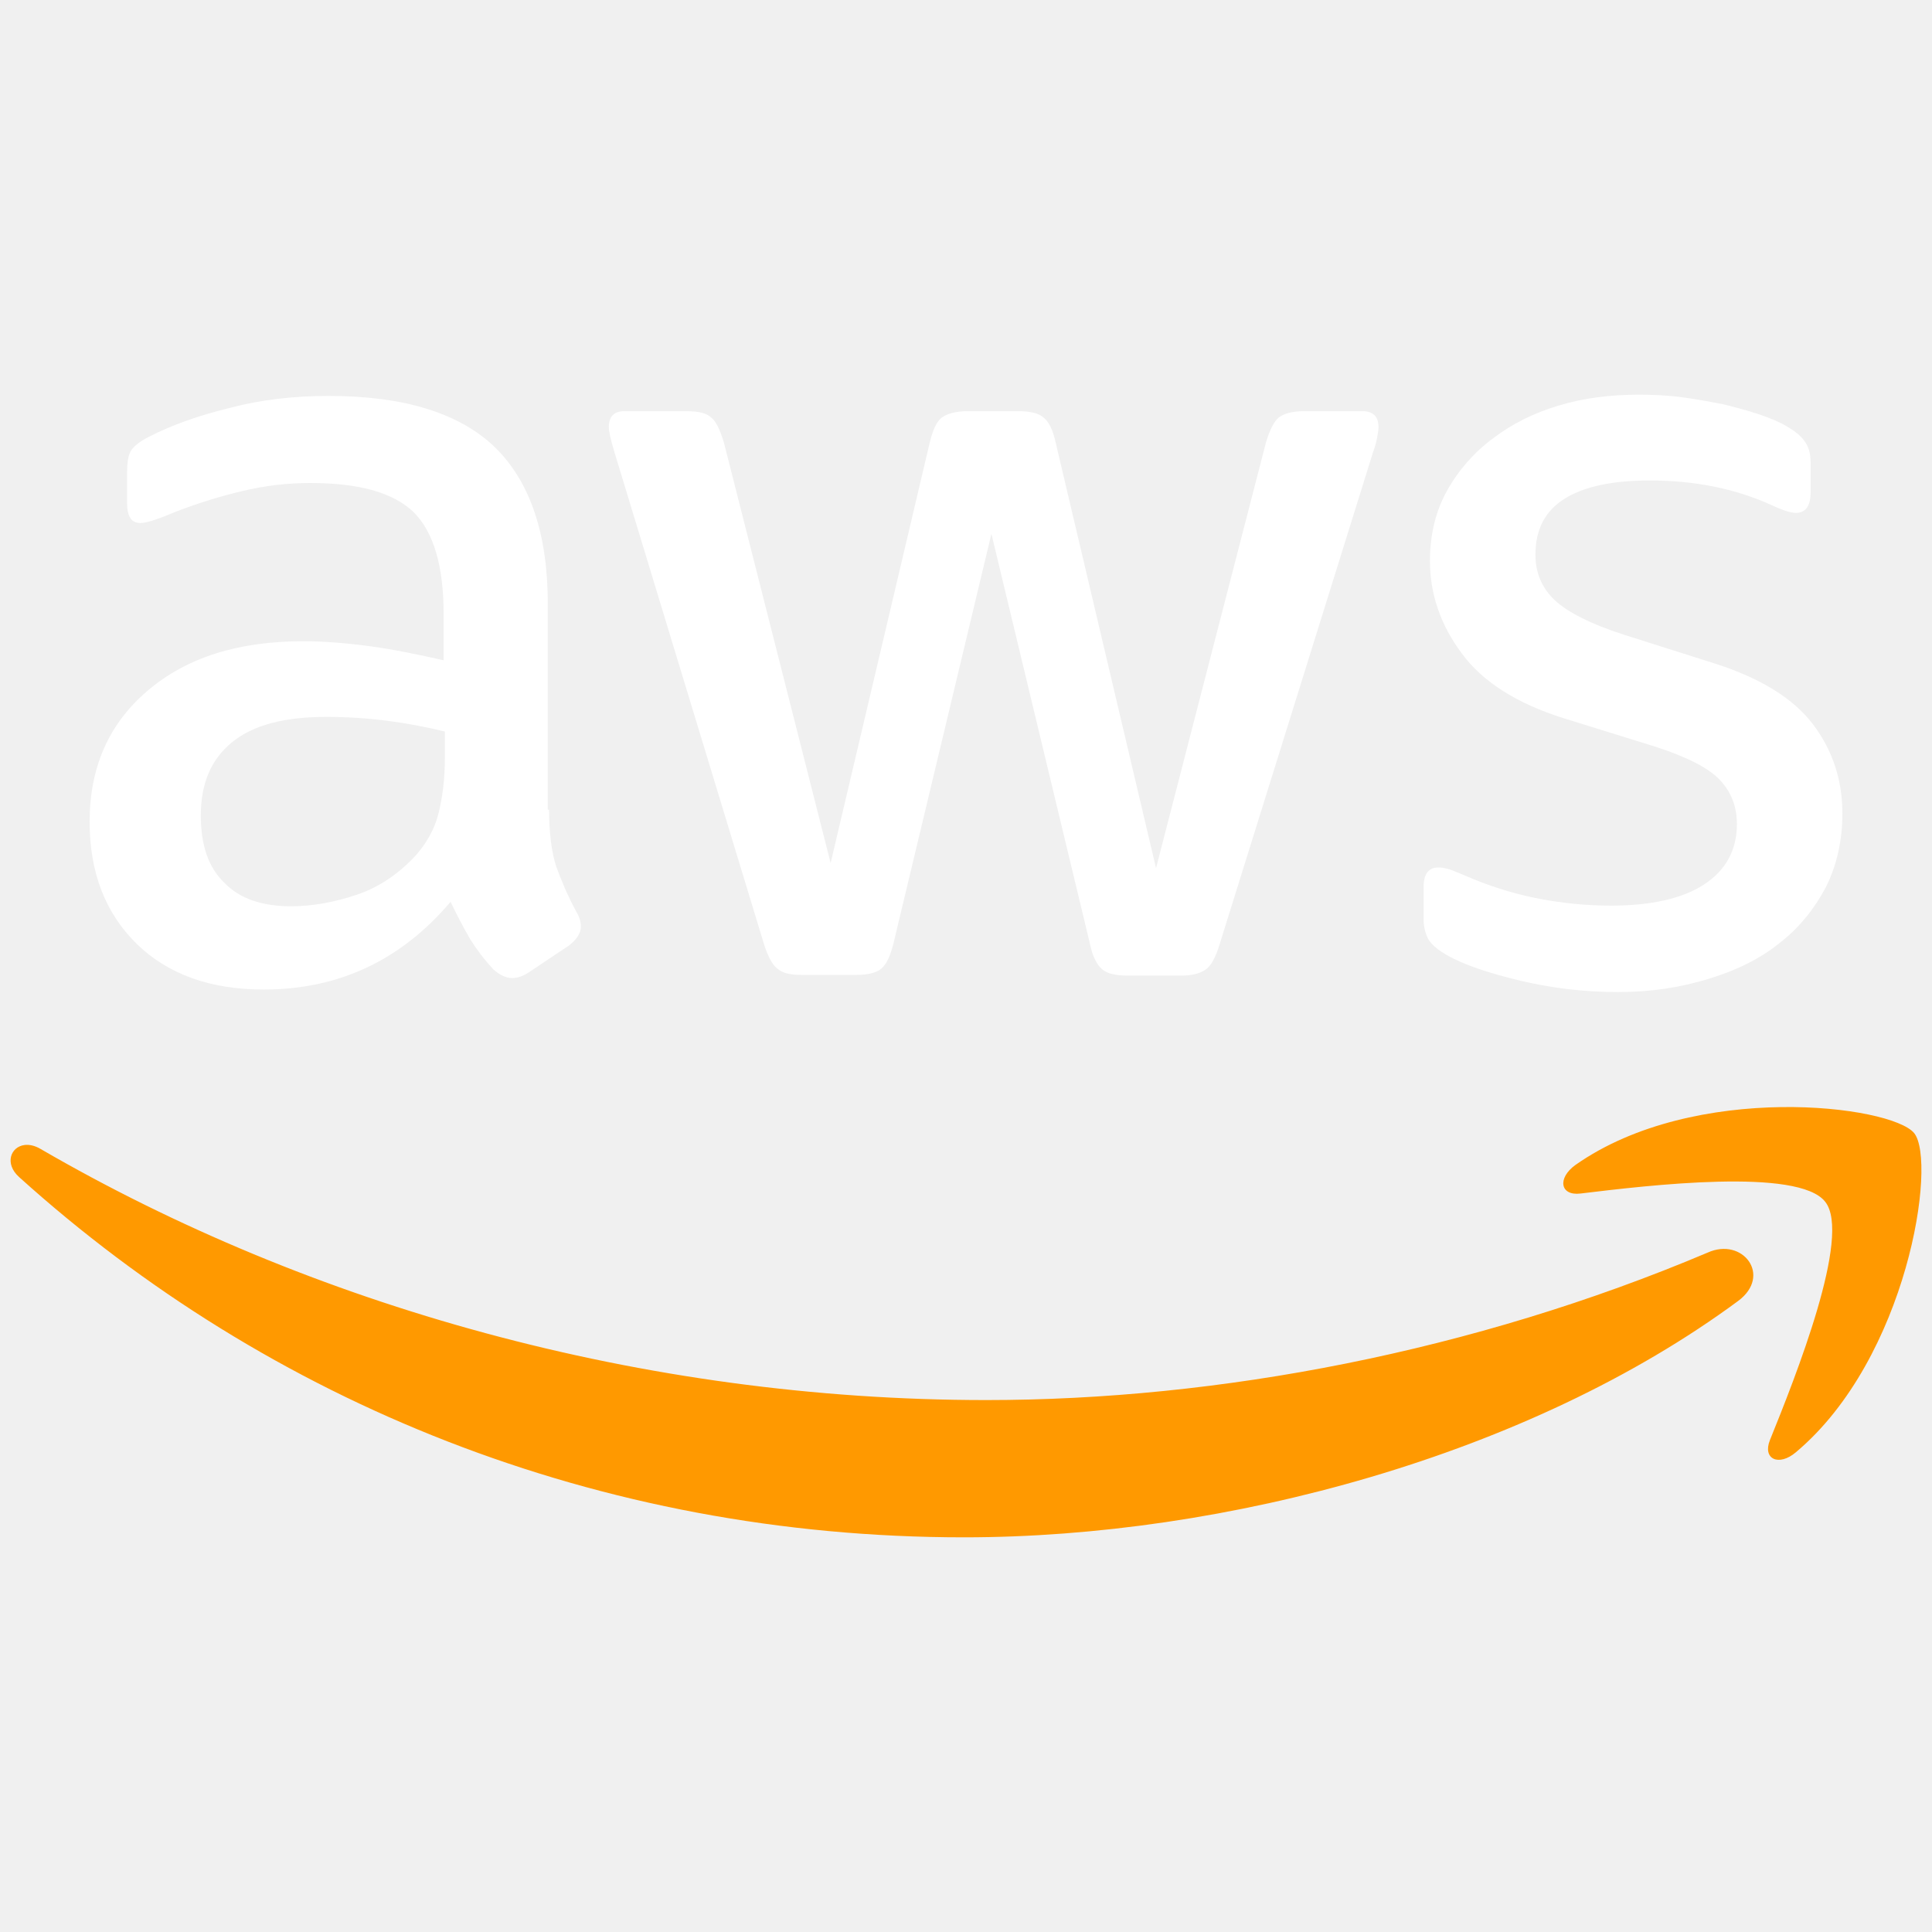
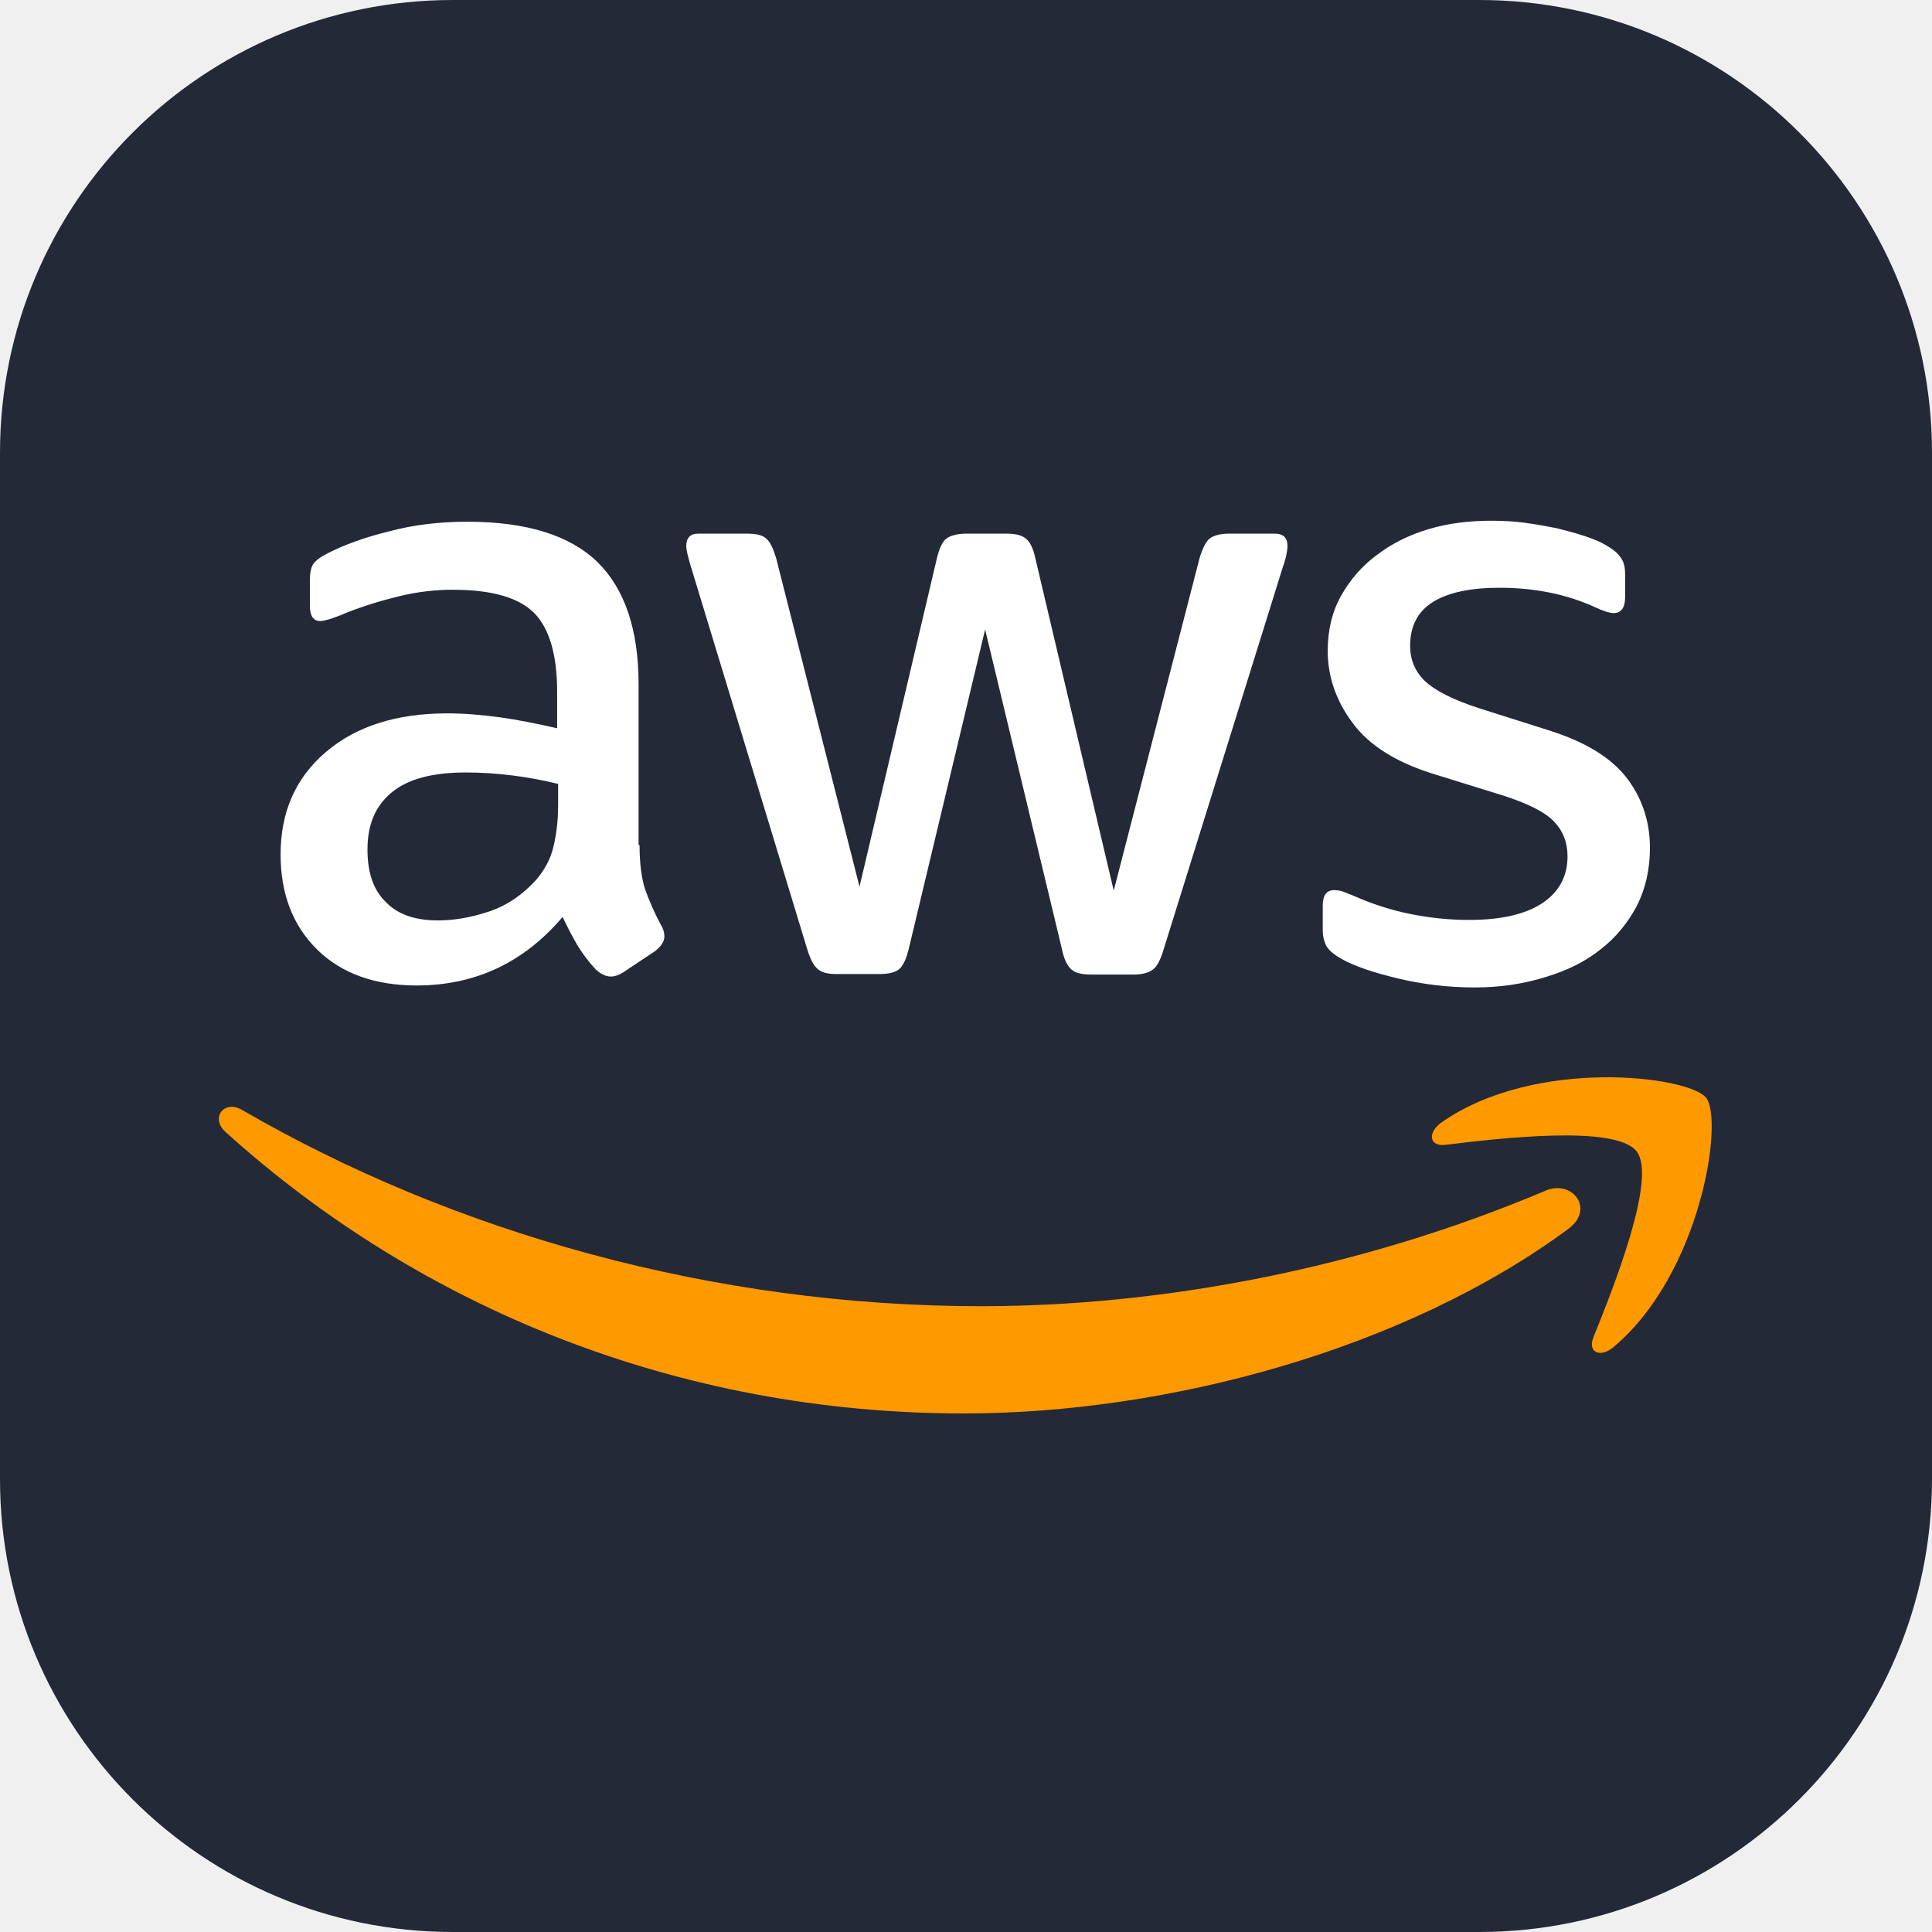
- <svg xmlns="http://www.w3.org/2000/svg" viewBox="0 0 128 128">
-   <path fill="#FFFFFF" d="M36.379 53.64c0 1.56.168 2.825.465 3.75.336.926.758 1.938 1.347 3.032.207.336.293.672.293.969 0 .418-.254.84-.8 1.261l-2.653 1.77c-.379.25-.758.379-1.093.379-.422 0-.844-.211-1.266-.59a13.28 13.28 0 0 1-1.516-1.98 34.153 34.153 0 0 1-1.304-2.485c-3.282 3.875-7.41 5.813-12.38 5.813-3.535 0-6.355-1.012-8.421-3.032-2.063-2.023-3.114-4.718-3.114-8.086 0-3.578 1.262-6.484 3.833-8.671 2.566-2.192 5.976-3.286 10.316-3.286 1.43 0 2.902.125 4.46.336 1.56.211 3.161.547 4.845.926v-3.074c0-3.2-.676-5.43-1.98-6.734C26.061 32.633 23.788 32 20.546 32c-1.473 0-2.988.168-4.547.547a33.416 33.416 0 0 0-4.547 1.433c-.676.293-1.18.461-1.473.547-.296.082-.507.125-.675.125-.59 0-.883-.422-.883-1.304v-2.063c0-.676.082-1.18.293-1.476.21-.293.59-.586 1.18-.883 1.472-.758 3.242-1.39 5.304-1.895 2.063-.547 4.254-.8 6.57-.8 5.008 0 8.672 1.136 11.032 3.41 2.316 2.273 3.492 5.726 3.492 10.359v13.64Zm-17.094 6.403c1.387 0 2.82-.254 4.336-.758 1.516-.508 2.863-1.433 4-2.695.672-.8 1.18-1.684 1.43-2.695.254-1.012.422-2.23.422-3.665v-1.765a34.401 34.401 0 0 0-3.871-.719 31.816 31.816 0 0 0-3.961-.25c-2.82 0-4.883.547-6.274 1.684-1.387 1.136-2.062 2.734-2.062 4.84 0 1.98.504 3.453 1.558 4.464 1.012 1.051 2.485 1.559 4.422 1.559Zm33.809 4.547c-.758 0-1.262-.125-1.598-.422-.34-.254-.633-.84-.887-1.64L40.715 29.98c-.25-.843-.38-1.39-.38-1.687 0-.672.337-1.05 1.013-1.05h4.125c.8 0 1.347.124 1.644.421.336.25.59.84.84 1.64l7.074 27.876 6.57-27.875c.208-.84.462-1.39.797-1.64.34-.255.93-.423 1.688-.423h3.367c.8 0 1.348.125 1.684.422.336.25.633.84.8 1.64l6.653 28.212 7.285-28.211c.25-.84.547-1.39.84-1.64.336-.255.887-.423 1.644-.423h3.914c.676 0 1.055.336 1.055 1.051 0 .21-.043.422-.086.676-.043.254-.125.59-.293 1.05L80.801 62.57c-.254.84-.547 1.387-.887 1.64-.336.255-.883.423-1.598.423h-3.62c-.801 0-1.348-.13-1.684-.422-.34-.297-.633-.844-.801-1.684l-6.527-27.16-6.485 27.117c-.21.844-.46 1.391-.8 1.684-.337.297-.926.422-1.684.422Zm54.105 1.137c-2.187 0-4.379-.254-6.484-.758-2.106-.504-3.746-1.055-4.84-1.684-.676-.379-1.137-.8-1.305-1.18a2.919 2.919 0 0 1-.254-1.18v-2.148c0-.882.336-1.304.97-1.304.25 0 .503.043.757.129.25.082.629.25 1.05.418a23.102 23.102 0 0 0 4.634 1.476c1.683.336 3.324.504 5.011.504 2.653 0 4.715-.465 6.145-1.39 1.433-.926 2.191-2.274 2.191-4 0-1.18-.379-2.145-1.136-2.946-.758-.8-2.192-1.516-4.254-2.191l-6.106-1.895c-3.074-.969-5.348-2.398-6.734-4.293-1.39-1.855-2.106-3.918-2.106-6.105 0-1.77.38-3.328 1.137-4.676a10.829 10.829 0 0 1 3.031-3.453c1.262-.965 2.696-1.684 4.38-2.188 1.683-.504 3.452-.715 5.304-.715.926 0 1.894.043 2.82.168.969.125 1.852.293 2.738.461.84.211 1.641.422 2.399.676.758.254 1.348.504 1.77.758.59.336 1.011.672 1.261 1.05.254.34.379.802.379 1.391v1.98c0 .884-.336 1.348-.969 1.348-.336 0-.883-.171-1.597-.507-2.403-1.094-5.098-1.641-8.086-1.641-2.399 0-4.293.379-5.598 1.18-1.309.797-1.98 2.02-1.98 3.746 0 1.18.421 2.191 1.261 2.988.844.8 2.403 1.602 4.633 2.316l5.98 1.895c3.032.969 5.22 2.316 6.524 4.043 1.305 1.727 1.938 3.707 1.938 5.895 0 1.812-.38 3.453-1.094 4.882-.758 1.434-1.77 2.696-3.074 3.707-1.305 1.051-2.864 1.809-4.672 2.36-1.895.586-3.875.883-6.024.883Zm0 0" />
-   <path fill="#FF9900" d="M118 73.348c-4.432.063-9.664 1.052-13.621 3.832-1.223.883-1.012 2.062.336 1.894 4.508-.547 14.44-1.726 16.21.547 1.77 2.23-1.976 11.62-3.663 15.79-.504 1.26.59 1.769 1.726.8 7.41-6.231 9.348-19.242 7.832-21.137-.757-.925-4.388-1.79-8.82-1.726zM1.63 75.859c-.927.116-1.347 1.236-.368 2.121 16.508 14.902 38.359 23.872 62.613 23.872 17.305 0 37.43-5.43 51.281-15.66 2.273-1.688.297-4.254-2.02-3.204-15.534 6.57-32.421 9.77-47.788 9.77-22.778 0-44.8-6.273-62.653-16.633-.39-.231-.755-.304-1.064-.266z" />
+ <svg xmlns="http://www.w3.org/2000/svg" width="48" height="48" viewBox="0 0 256 256" fill="none" version="1.1">
+   <g transform="translate(0, 0)">
+     <svg width="256" height="256" fill="none" viewBox="0 0 256 256">
+       <rect width="256" height="256" fill="#242938" rx="60" />
+       <path fill="#fff" d="M84.745 111.961C84.745 114.395 85.008 116.368 85.468 117.816C85.995 119.263 86.653 120.842 87.574 122.553C87.903 123.079 88.034 123.605 88.034 124.066C88.034 124.724 87.639 125.382 86.784 126.039L82.639 128.803C82.047 129.197 81.455 129.395 80.929 129.395C80.271 129.395 79.613 129.066 78.955 128.474C78.034 127.487 77.245 126.434 76.587 125.382C75.929 124.263 75.271 123.013 74.547 121.5C69.416 127.553 62.968 130.579 55.205 130.579C49.679 130.579 45.271 129 42.047 125.842C38.824 122.684 37.179 118.474 37.179 113.211C37.179 107.618 39.153 103.079 43.166 99.658C47.179 96.237 52.508 94.526 59.284 94.526C61.521 94.526 63.824 94.724 66.258 95.053C68.692 95.382 71.192 95.908 73.824 96.5V91.697C73.824 86.697 72.771 83.21 70.732 81.171C68.626 79.132 65.074 78.145 60.008 78.145C57.705 78.145 55.337 78.408 52.903 79C50.468 79.592 48.1 80.316 45.797 81.237C44.745 81.697 43.955 81.96 43.495 82.092C43.034 82.224 42.705 82.29 42.442 82.29C41.521 82.29 41.06 81.632 41.06 80.25V77.026C41.06 75.974 41.192 75.184 41.521 74.724C41.85 74.263 42.442 73.803 43.363 73.342C45.666 72.158 48.429 71.171 51.653 70.382C54.876 69.526 58.297 69.132 61.916 69.132C69.745 69.132 75.468 70.908 79.153 74.46C82.771 78.013 84.613 83.408 84.613 90.645V111.961H84.745ZM58.034 121.961C60.205 121.961 62.442 121.566 64.811 120.776C67.179 119.987 69.284 118.539 71.061 116.566C72.113 115.316 72.903 113.934 73.297 112.355C73.692 110.776 73.955 108.868 73.955 106.632V103.868C72.047 103.408 70.008 103.013 67.903 102.75C65.797 102.487 63.758 102.355 61.718 102.355C57.31 102.355 54.087 103.211 51.916 104.987C49.745 106.763 48.692 109.263 48.692 112.553C48.692 115.645 49.482 117.947 51.126 119.526C52.705 121.171 55.008 121.961 58.034 121.961ZM110.863 129.066C109.679 129.066 108.889 128.868 108.363 128.408C107.837 128.013 107.376 127.092 106.982 125.842L91.521 74.987C91.126 73.671 90.929 72.816 90.929 72.355C90.929 71.303 91.455 70.71 92.508 70.71H98.955C100.205 70.71 101.061 70.908 101.521 71.368C102.047 71.763 102.442 72.684 102.837 73.934L113.889 117.487L124.153 73.934C124.482 72.618 124.876 71.763 125.403 71.368C125.929 70.974 126.85 70.71 128.034 70.71H133.297C134.547 70.71 135.403 70.908 135.929 71.368C136.455 71.763 136.916 72.684 137.179 73.934L147.574 118.013L158.955 73.934C159.35 72.618 159.811 71.763 160.271 71.368C160.797 70.974 161.653 70.71 162.837 70.71H168.955C170.008 70.71 170.6 71.237 170.6 72.355C170.6 72.684 170.534 73.013 170.468 73.408C170.403 73.803 170.271 74.329 170.008 75.053L154.153 125.908C153.758 127.224 153.297 128.079 152.771 128.474C152.245 128.868 151.389 129.132 150.271 129.132H144.613C143.363 129.132 142.508 128.934 141.982 128.474C141.455 128.013 140.995 127.158 140.732 125.842L130.534 83.408L120.403 125.776C120.074 127.092 119.679 127.947 119.153 128.408C118.626 128.868 117.705 129.066 116.521 129.066H110.863ZM195.403 130.842C191.982 130.842 188.561 130.447 185.271 129.658C181.982 128.868 179.416 128.013 177.705 127.026C176.653 126.434 175.929 125.776 175.666 125.184C175.403 124.592 175.271 123.934 175.271 123.342V119.987C175.271 118.605 175.797 117.947 176.784 117.947C177.179 117.947 177.574 118.013 177.968 118.145C178.363 118.276 178.955 118.539 179.613 118.803C181.85 119.789 184.284 120.579 186.85 121.105C189.482 121.632 192.047 121.895 194.679 121.895C198.824 121.895 202.047 121.171 204.284 119.724C206.521 118.276 207.705 116.171 207.705 113.474C207.705 111.632 207.113 110.118 205.929 108.868C204.745 107.618 202.508 106.5 199.284 105.447L189.745 102.487C184.942 100.974 181.389 98.737 179.218 95.776C177.047 92.882 175.929 89.658 175.929 86.237C175.929 83.474 176.521 81.04 177.705 78.934C178.889 76.829 180.468 74.987 182.442 73.54C184.416 72.026 186.653 70.908 189.284 70.118C191.916 69.329 194.679 69 197.574 69C199.021 69 200.534 69.066 201.982 69.263C203.495 69.46 204.876 69.724 206.258 69.987C207.574 70.316 208.824 70.645 210.008 71.04C211.192 71.434 212.113 71.829 212.771 72.224C213.692 72.75 214.35 73.276 214.745 73.868C215.139 74.395 215.337 75.118 215.337 76.04V79.132C215.337 80.513 214.811 81.237 213.824 81.237C213.297 81.237 212.442 80.974 211.324 80.447C207.574 78.737 203.363 77.882 198.692 77.882C194.942 77.882 191.982 78.474 189.942 79.724C187.903 80.974 186.85 82.882 186.85 85.579C186.85 87.421 187.508 89 188.824 90.25C190.139 91.5 192.574 92.75 196.061 93.868L205.403 96.829C210.139 98.342 213.561 100.447 215.6 103.145C217.639 105.842 218.626 108.934 218.626 112.355C218.626 115.184 218.034 117.75 216.916 119.987C215.732 122.224 214.153 124.197 212.113 125.776C210.074 127.421 207.639 128.605 204.811 129.461C201.85 130.382 198.758 130.842 195.403 130.842Z" />
+       <path fill="#F90" fill-rule="evenodd" d="M207.837 162.816C186.192 178.803 154.745 187.29 127.705 187.29C89.811 187.29 55.666 173.276 29.876 149.987C27.837 148.145 29.679 145.645 32.113 147.092C60.008 163.276 94.416 173.079 130.008 173.079C154.021 173.079 180.403 168.079 204.679 157.816C208.297 156.171 211.389 160.184 207.837 162.816Z" clip-rule="evenodd" />
+       <path fill="#F90" fill-rule="evenodd" d="M216.85 152.553C214.087 149 198.561 150.842 191.521 151.697C189.416 151.961 189.087 150.118 190.995 148.737C203.363 140.053 223.692 142.553 226.061 145.447C228.429 148.408 225.403 168.737 213.824 178.474C212.047 179.987 210.337 179.197 211.126 177.224C213.758 170.711 219.613 156.039 216.85 152.553Z" clip-rule="evenodd" />
+     </svg>
+   </g>
</svg>
